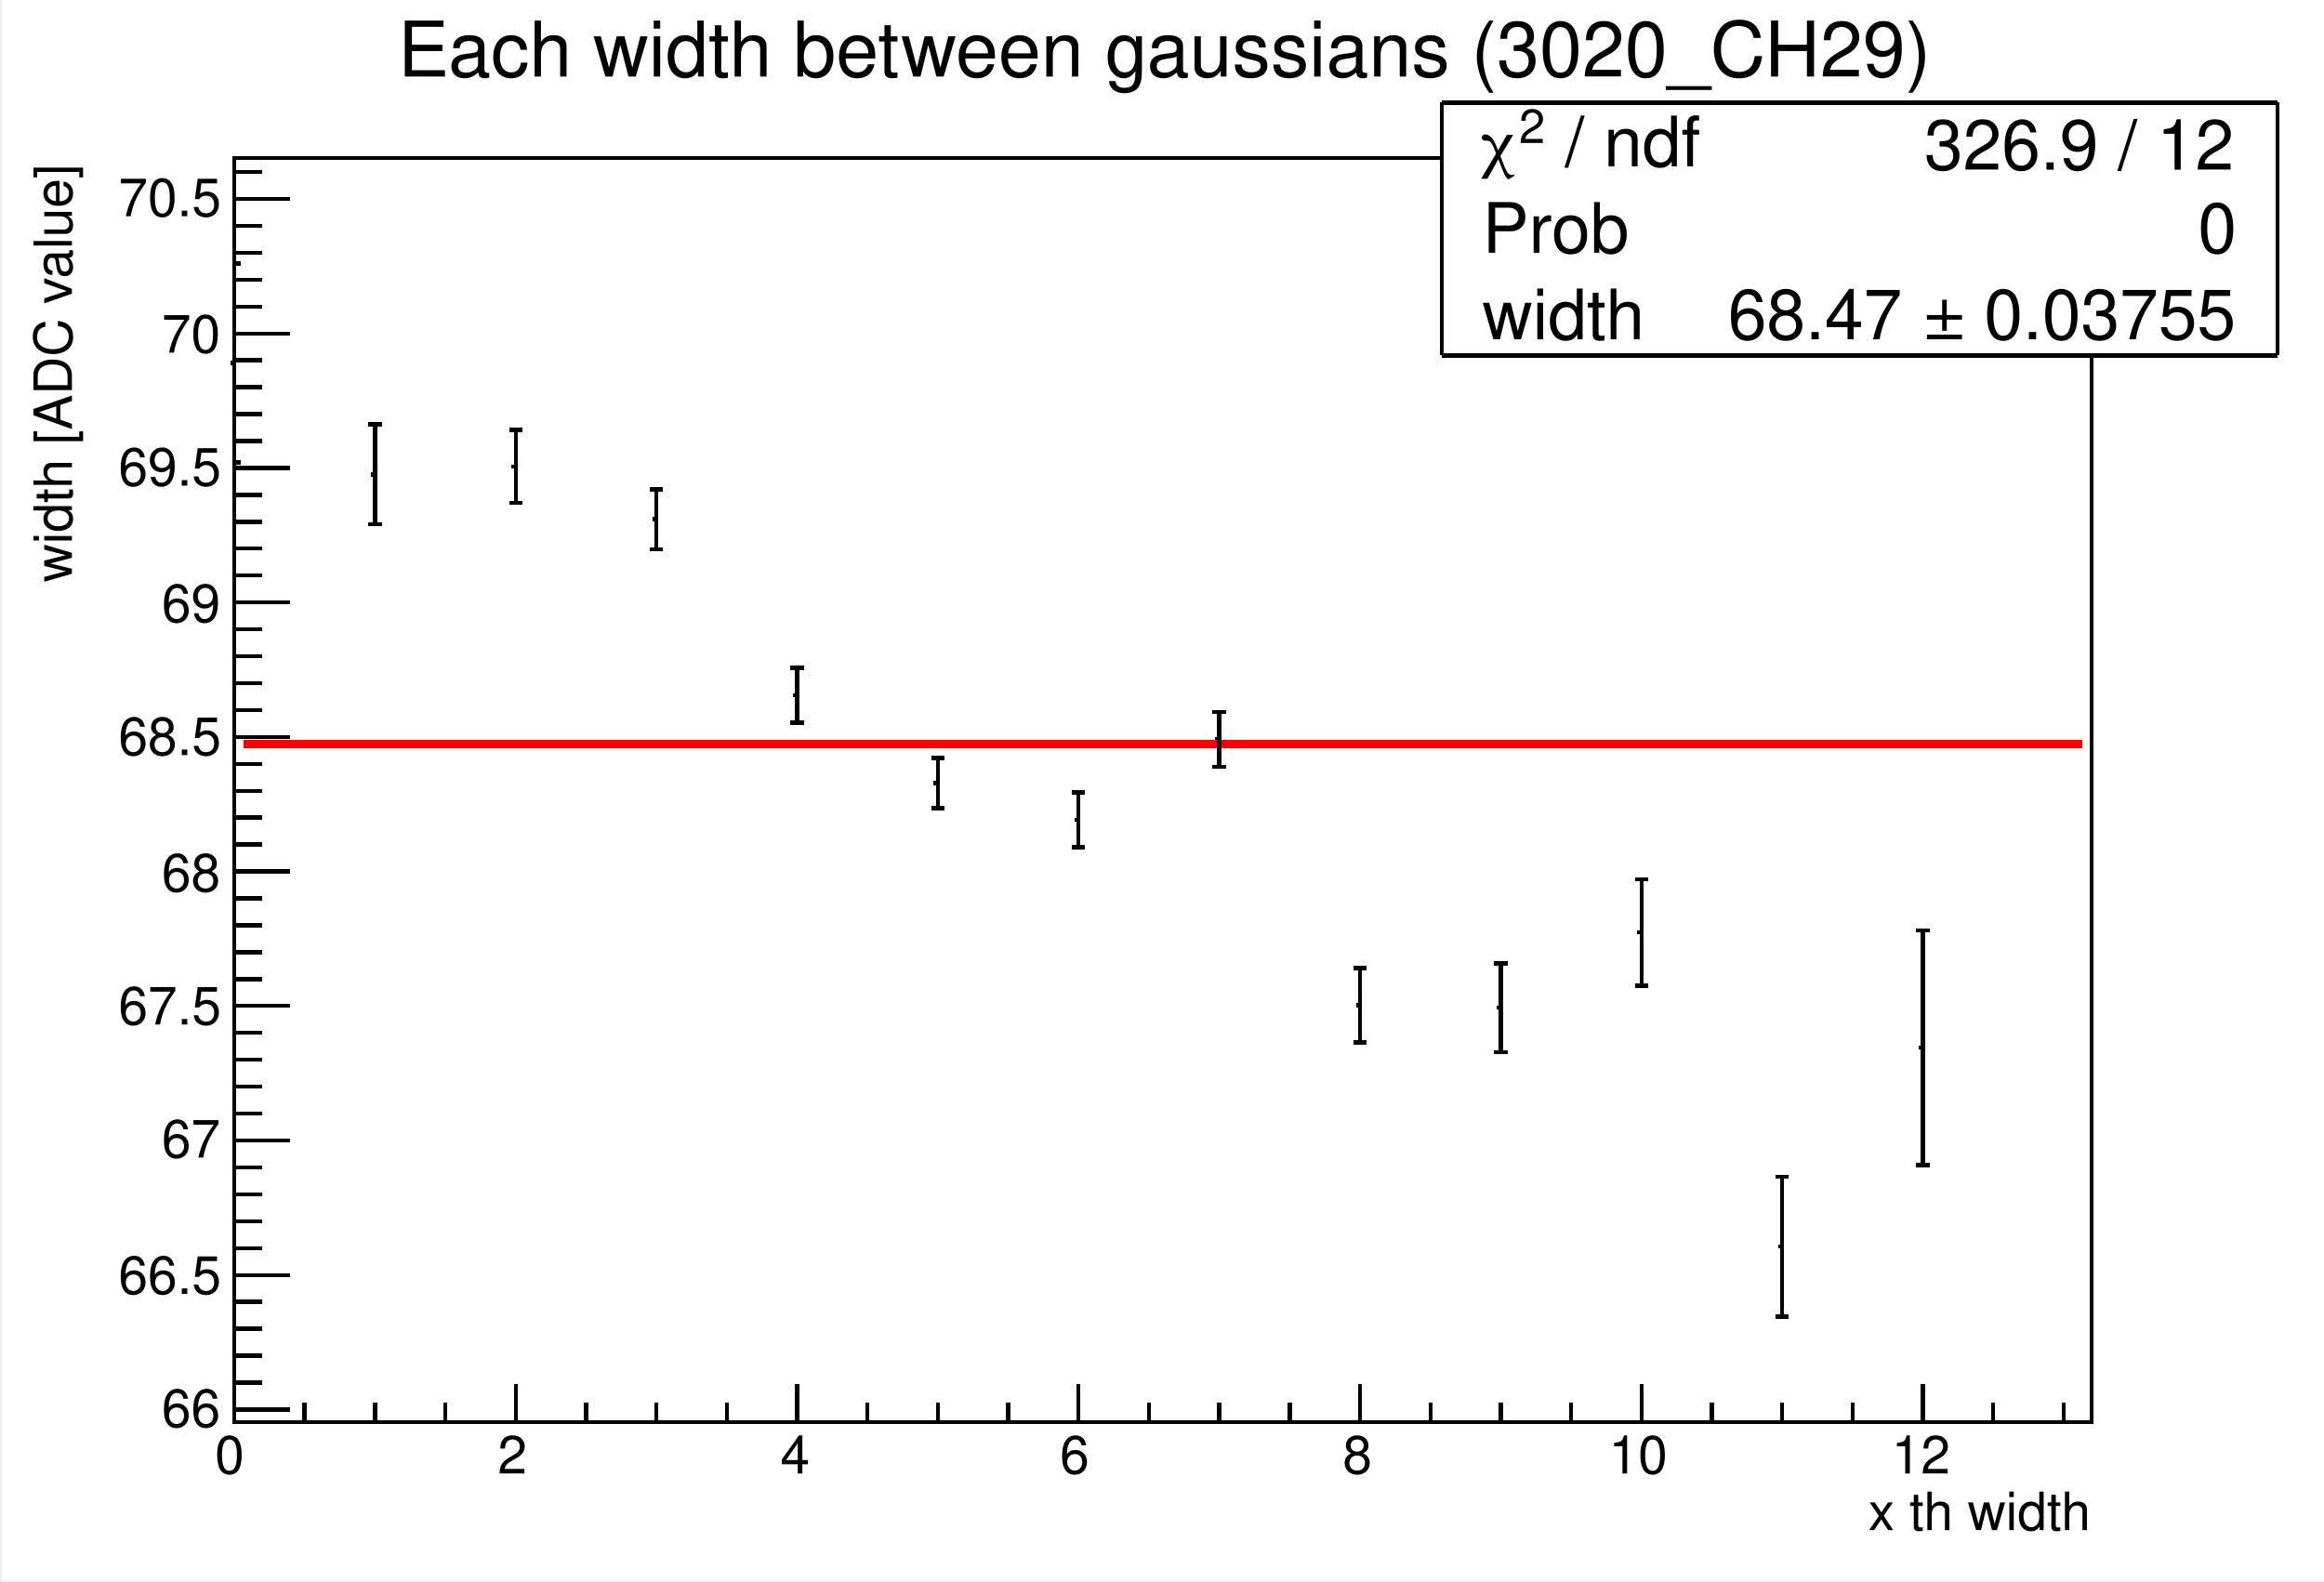
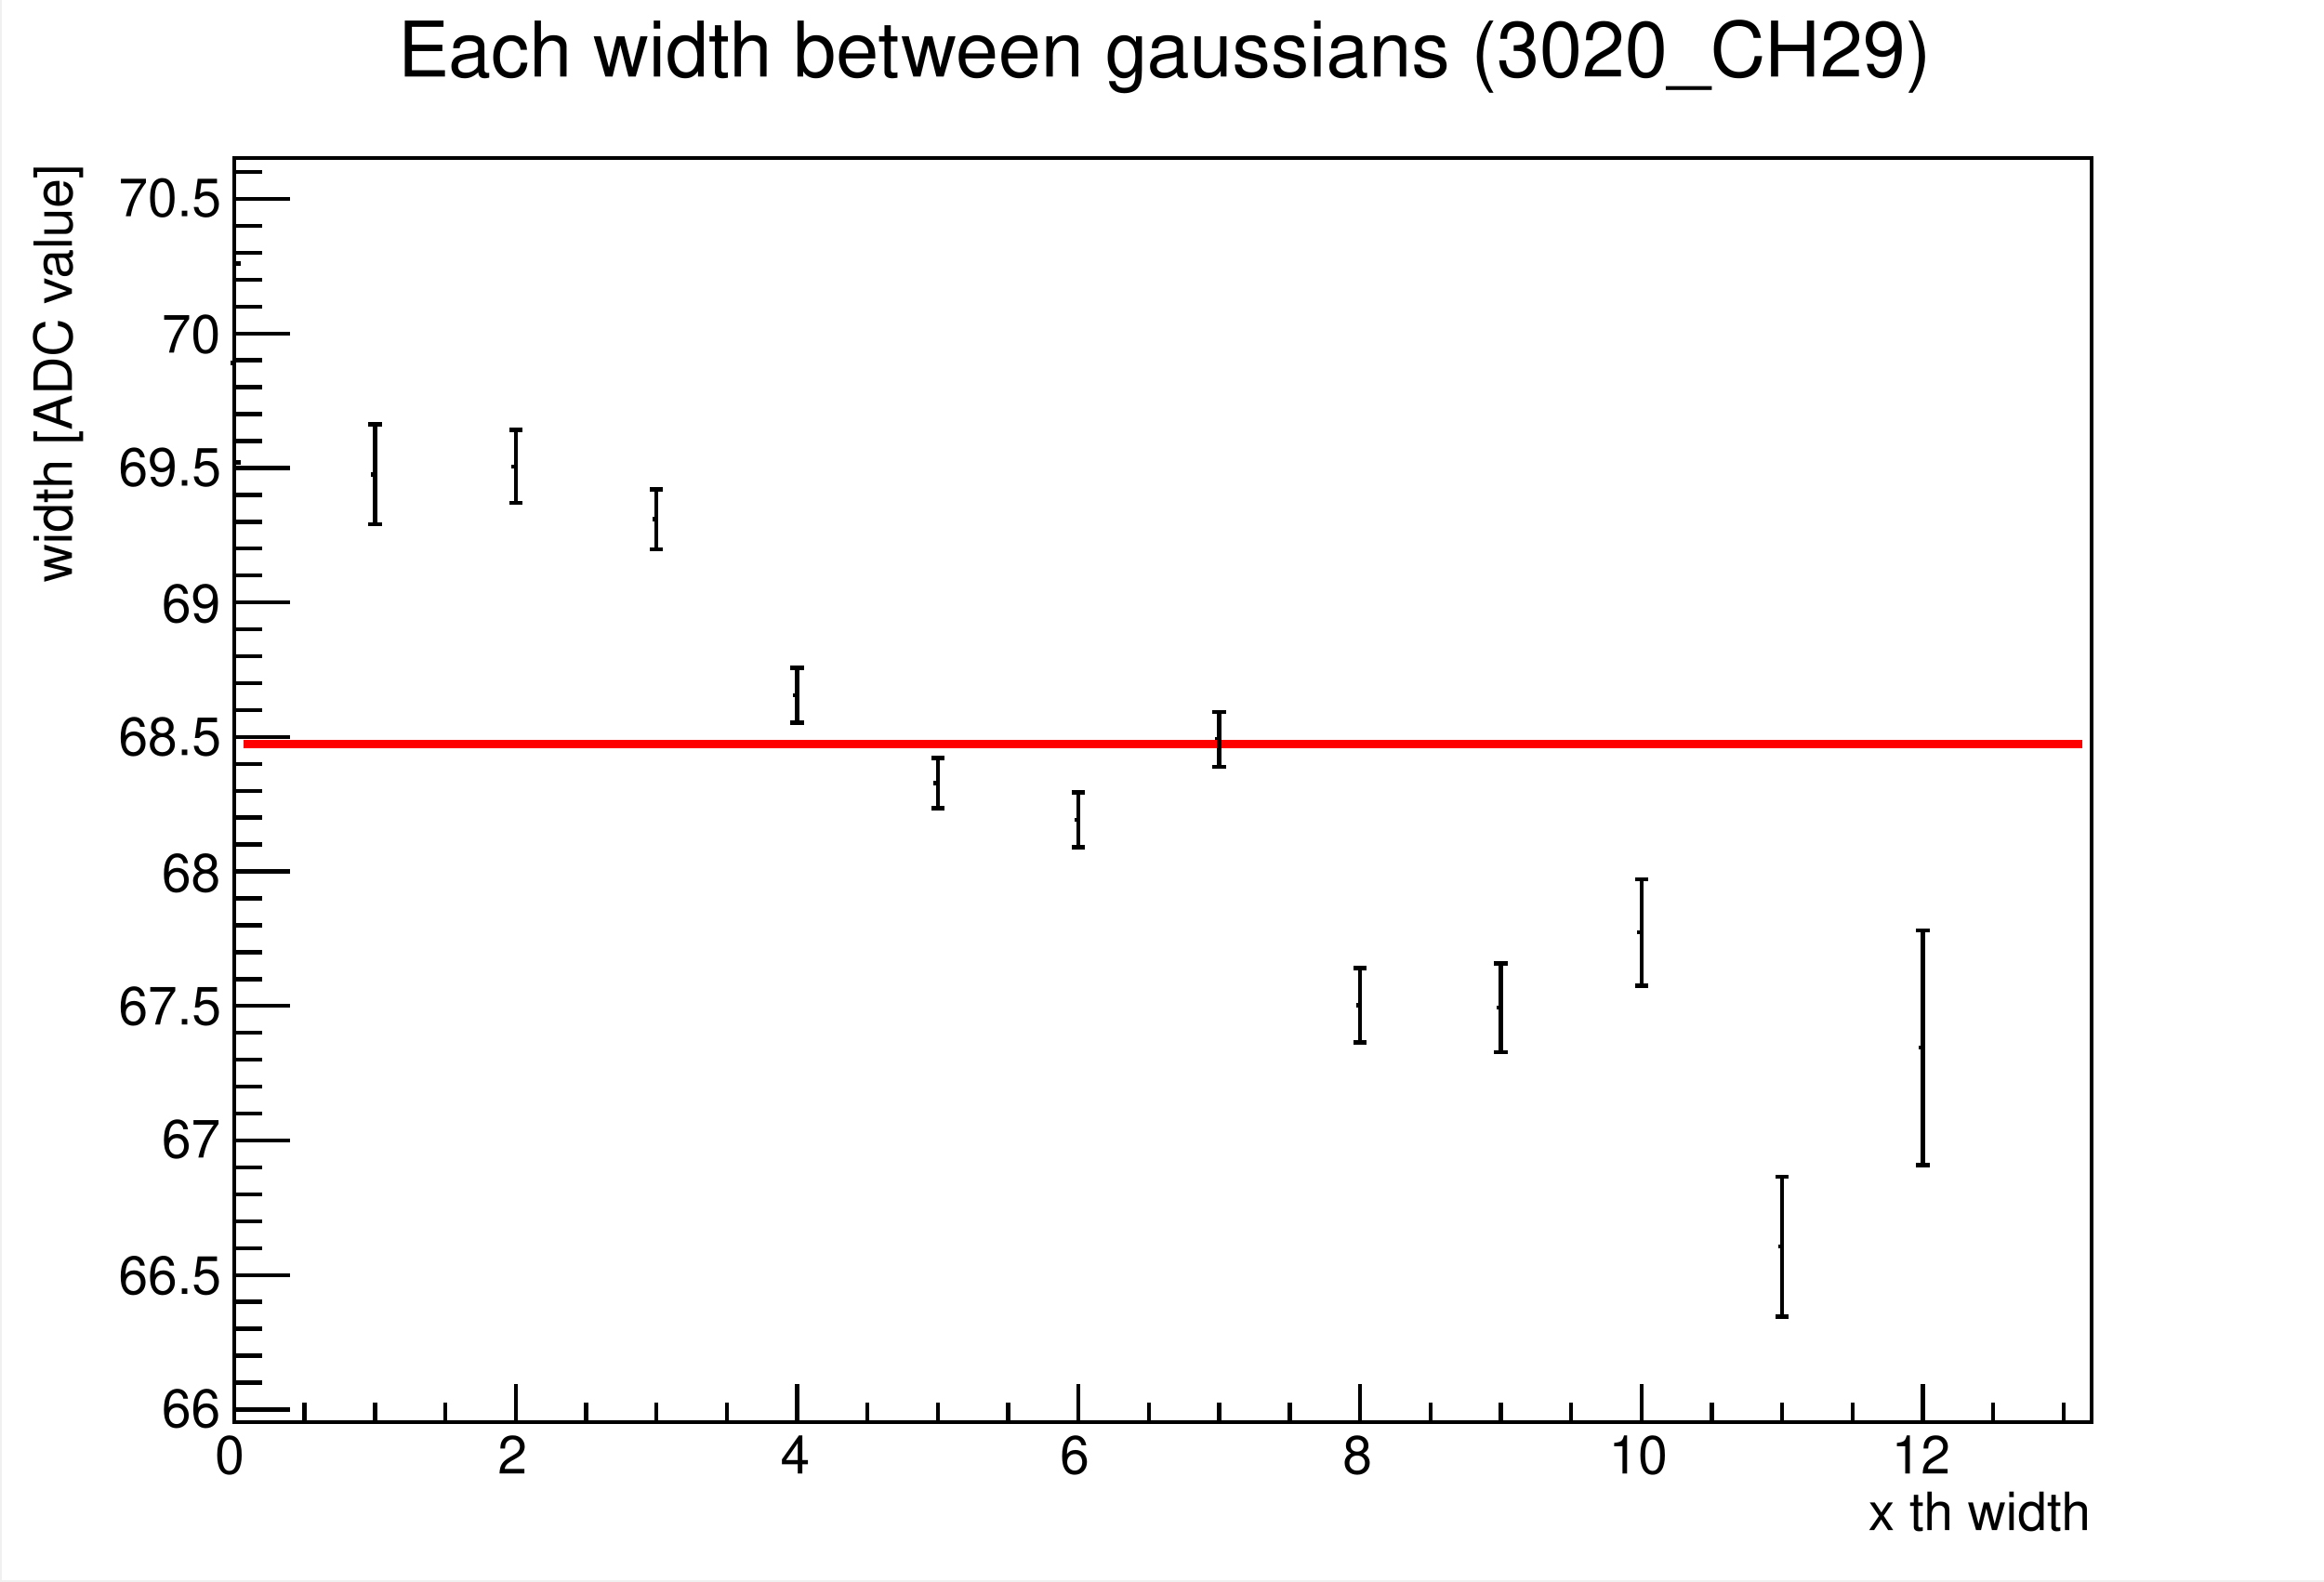
<svg xmlns="http://www.w3.org/2000/svg" width="567.429" height="386.304" viewBox="0 0 567.429 386.304" shape-rendering="crispEdges">
  <defs>
</defs>
  <rect x="0.5" y="0" width="566.929" height="385.804" fill="white" />
  <rect x="57.193" y="38.58" width="453.543" height="308.643" fill="white" />
  <rect x="57.193" y="38.58" width="453.543" height="308.643" fill="none" stroke="black" />
  <rect x="57.193" y="38.58" width="453.543" height="308.643" fill="white" />
  <rect x="57.193" y="38.58" width="453.543" height="308.643" fill="none" stroke="black" />
  <path d="M57.193,347.224h 453.543" fill="none" stroke="black" />
  <path d="M57.193,337.964v 9.259" fill="none" stroke="black" />
  <path d="M74.373,342.594v 4.63" fill="none" stroke="black" />
  <path d="M91.552,342.594v 4.63" fill="none" stroke="black" />
  <path d="M108.732,342.594v 4.63" fill="none" stroke="black" />
  <path d="M125.912,337.964v 9.259" fill="none" stroke="black" />
  <path d="M143.091,342.594v 4.63" fill="none" stroke="black" />
  <path d="M160.271,342.594v 4.63" fill="none" stroke="black" />
  <path d="M177.451,342.594v 4.63" fill="none" stroke="black" />
  <path d="M194.63,337.964v 9.259" fill="none" stroke="black" />
  <path d="M211.81,342.594v 4.63" fill="none" stroke="black" />
  <path d="M228.99,342.594v 4.63" fill="none" stroke="black" />
  <path d="M246.169,342.594v 4.63" fill="none" stroke="black" />
  <path d="M263.349,337.964v 9.259" fill="none" stroke="black" />
  <path d="M280.529,342.594v 4.63" fill="none" stroke="black" />
  <path d="M297.708,342.594v 4.63" fill="none" stroke="black" />
  <path d="M314.888,342.594v 4.63" fill="none" stroke="black" />
  <path d="M332.068,337.964v 9.259" fill="none" stroke="black" />
  <path d="M349.247,342.594v 4.63" fill="none" stroke="black" />
  <path d="M366.427,342.594v 4.63" fill="none" stroke="black" />
  <path d="M383.607,342.594v 4.63" fill="none" stroke="black" />
  <path d="M400.786,337.964v 9.259" fill="none" stroke="black" />
  <path d="M417.966,342.594v 4.63" fill="none" stroke="black" />
  <path d="M435.146,342.594v 4.63" fill="none" stroke="black" />
  <path d="M452.325,342.594v 4.63" fill="none" stroke="black" />
  <path d="M469.505,337.964v 9.259" fill="none" stroke="black" />
  <path d="M469.505,337.964v 9.259" fill="none" stroke="black" />
  <path d="M486.685,342.594v 4.63" fill="none" stroke="black" />
  <path d="M503.864,342.594v 4.63" fill="none" stroke="black" />
  <text xml:space="preserve" x="52.482" y="359.813" fill="black" font-size="12.888" font-family="Helvetica">0</text>
  <text xml:space="preserve" x="121.521" y="359.813" fill="black" font-size="12.888" font-family="Helvetica">2</text>
  <text xml:space="preserve" x="190.559" y="359.813" fill="black" font-size="12.888" font-family="Helvetica">4</text>
  <text xml:space="preserve" x="258.786" y="359.813" fill="black" font-size="12.888" font-family="Helvetica">6</text>
  <text xml:space="preserve" x="327.824" y="359.813" fill="black" font-size="12.888" font-family="Helvetica">8</text>
  <text xml:space="preserve" x="392.802" y="359.813" fill="black" font-size="12.888" font-family="Helvetica">10</text>
  <text xml:space="preserve" x="461.841" y="359.813" fill="black" font-size="12.888" font-family="Helvetica">12</text>
  <text xml:space="preserve" x="456.155" y="373.621" fill="black" font-size="12.888" font-family="Helvetica">x th width</text>
  <path d="M57.193,347.224v -308.643" fill="none" stroke="black" />
  <path d="M70.799,344.189h -13.606" fill="none" stroke="black" />
  <path d="M63.996,337.619h -6.803" fill="none" stroke="black" />
  <path d="M63.996,331.05h -6.803" fill="none" stroke="black" />
  <path d="M63.996,324.481h -6.803" fill="none" stroke="black" />
  <path d="M63.996,317.912h -6.803" fill="none" stroke="black" />
  <path d="M70.799,311.343h -13.606" fill="none" stroke="black" />
  <path d="M63.996,304.774h -6.803" fill="none" stroke="black" />
  <path d="M63.996,298.204h -6.803" fill="none" stroke="black" />
  <path d="M63.996,291.635h -6.803" fill="none" stroke="black" />
  <path d="M63.996,285.066h -6.803" fill="none" stroke="black" />
  <path d="M70.799,278.497h -13.606" fill="none" stroke="black" />
  <path d="M63.996,271.928h -6.803" fill="none" stroke="black" />
  <path d="M63.996,265.359h -6.803" fill="none" stroke="black" />
  <path d="M63.996,258.79h -6.803" fill="none" stroke="black" />
  <path d="M63.996,252.22h -6.803" fill="none" stroke="black" />
  <path d="M70.799,245.651h -13.606" fill="none" stroke="black" />
  <path d="M63.996,239.082h -6.803" fill="none" stroke="black" />
  <path d="M63.996,232.513h -6.803" fill="none" stroke="black" />
  <path d="M63.996,225.944h -6.803" fill="none" stroke="black" />
  <path d="M63.996,219.375h -6.803" fill="none" stroke="black" />
  <path d="M70.799,212.805h -13.606" fill="none" stroke="black" />
  <path d="M63.996,206.236h -6.803" fill="none" stroke="black" />
  <path d="M63.996,199.667h -6.803" fill="none" stroke="black" />
  <path d="M63.996,193.098h -6.803" fill="none" stroke="black" />
  <path d="M63.996,186.529h -6.803" fill="none" stroke="black" />
  <path d="M70.799,179.96h -13.606" fill="none" stroke="black" />
  <path d="M63.996,173.391h -6.803" fill="none" stroke="black" />
  <path d="M63.996,166.821h -6.803" fill="none" stroke="black" />
  <path d="M63.996,160.252h -6.803" fill="none" stroke="black" />
  <path d="M63.996,153.683h -6.803" fill="none" stroke="black" />
  <path d="M70.799,147.114h -13.606" fill="none" stroke="black" />
  <path d="M63.996,140.545h -6.803" fill="none" stroke="black" />
  <path d="M63.996,133.976h -6.803" fill="none" stroke="black" />
  <path d="M63.996,127.407h -6.803" fill="none" stroke="black" />
  <path d="M63.996,120.837h -6.803" fill="none" stroke="black" />
  <path d="M70.799,114.268h -13.606" fill="none" stroke="black" />
  <path d="M63.996,107.699h -6.803" fill="none" stroke="black" />
  <path d="M63.996,101.13h -6.803" fill="none" stroke="black" />
  <path d="M63.996,94.561h -6.803" fill="none" stroke="black" />
  <path d="M63.996,87.992h -6.803" fill="none" stroke="black" />
  <path d="M70.799,81.422h -13.606" fill="none" stroke="black" />
  <path d="M63.996,74.853h -6.803" fill="none" stroke="black" />
  <path d="M63.996,68.284h -6.803" fill="none" stroke="black" />
  <path d="M63.996,61.715h -6.803" fill="none" stroke="black" />
  <path d="M63.996,55.146h -6.803" fill="none" stroke="black" />
  <path d="M70.799,48.577h -13.606" fill="none" stroke="black" />
  <path d="M70.799,344.189h -13.606" fill="none" stroke="black" />
  <path d="M70.799,48.577h -13.606" fill="none" stroke="black" />
  <path d="M63.996,42.008h -6.803" fill="none" stroke="black" />
  <text xml:space="preserve" x="39.486" y="348.442" fill="black" font-size="12.888" font-family="Helvetica">66</text>
  <text xml:space="preserve" x="28.928" y="315.953" fill="black" font-size="12.888" font-family="Helvetica">66.5</text>
  <text xml:space="preserve" x="39.486" y="282.652" fill="black" font-size="12.888" font-family="Helvetica">67</text>
  <text xml:space="preserve" x="28.928" y="250.164" fill="black" font-size="12.888" font-family="Helvetica">67.5</text>
  <text xml:space="preserve" x="39.486" y="217.675" fill="black" font-size="12.888" font-family="Helvetica">68</text>
  <text xml:space="preserve" x="28.928" y="184.374" fill="black" font-size="12.888" font-family="Helvetica">68.5</text>
  <text xml:space="preserve" x="39.486" y="151.885" fill="black" font-size="12.888" font-family="Helvetica">69</text>
  <text xml:space="preserve" x="28.928" y="118.584" fill="black" font-size="12.888" font-family="Helvetica">69.5</text>
  <text xml:space="preserve" x="39.486" y="86.095" fill="black" font-size="12.888" font-family="Helvetica">70</text>
  <text xml:space="preserve" x="28.928" y="52.794" fill="black" font-size="12.888" font-family="Helvetica">70.5</text>
  <g transform="rotate(-90,17.5566,142.138)">
    <text xml:space="preserve" x="17.557" y="142.138" fill="black" font-size="12.888" font-family="Helvetica">width [ADC value]</text>
  </g>
  <g stroke="black" stroke-width="1" fill="none">
    <line x1="56.193" y1="88.611" x2="57.193" y2="88.611" />
    <line x1="90.552" y1="115.851" x2="91.552" y2="115.851" />
    <line x1="124.912" y1="113.917" x2="125.912" y2="113.917" />
    <line x1="159.271" y1="126.773" x2="160.271" y2="126.773" />
    <line x1="193.63" y1="169.794" x2="194.63" y2="169.794" />
    <line x1="227.99" y1="191.237" x2="228.99" y2="191.237" />
    <line x1="262.349" y1="200.191" x2="263.349" y2="200.191" />
    <line x1="296.708" y1="180.557" x2="297.708" y2="180.557" />
    <line x1="331.068" y1="245.483" x2="332.068" y2="245.483" />
    <line x1="365.427" y1="246.066" x2="366.427" y2="246.066" />
    <line x1="399.786" y1="227.712" x2="400.786" y2="227.712" />
    <line x1="434.146" y1="304.394" x2="435.146" y2="304.394" />
    <line x1="468.505" y1="255.825" x2="469.505" y2="255.825" />
  </g>
  <path d="M59.461,181.708h 222.236" fill="none" stroke="#ff0000" stroke-width="2" />
  <path d="M281.697,181.708h 222.236" fill="none" stroke="#ff0000" stroke-width="2" />
  <path d="M503.933,181.708h 4.535" fill="none" stroke="#ff0000" stroke-width="2" />
-   <rect x="351.996" y="25.077" width="204.094" height="61.729" fill="white" />
-   <path d="M351.996,86.806h 204.094" fill="none" stroke="black" />
-   <path d="M556.091,86.806v -61.729" fill="none" stroke="black" />
-   <path d="M556.091,25.077h -204.094" fill="none" stroke="black" />
-   <path d="M351.996,25.077v 61.729" fill="none" stroke="black" />
-   <text xml:space="preserve" x="377.37" y="40.611" fill="black" font-size="17.004" font-family="Helvetica"> / ndf </text>
-   <text xml:space="preserve" x="370.872" y="34.925" fill="black" font-size="11.503" font-family="Helvetica">2</text>
-   <text xml:space="preserve" x="361.938" y="40.611" fill="black" font-size="17.004" font-family="Times">χ</text>
-   <text xml:space="preserve" x="465.089" y="41.423" fill="black" font-size="17.004" font-family="Helvetica"> 326.9 / 12</text>
-   <text xml:space="preserve" x="361.938" y="61.729" fill="black" font-size="17.004" font-family="Helvetica">Prob  </text>
-   <text xml:space="preserve" x="513.01" y="61.729" fill="black" font-size="17.004" font-family="Helvetica">     0</text>
-   <text xml:space="preserve" x="361.938" y="82.846" fill="black" font-size="17.004" font-family="Helvetica">width    </text>
-   <text xml:space="preserve" x="479.709" y="82.846" fill="black" font-size="17.004" font-family="Helvetica"> 0.03755</text>
-   <text xml:space="preserve" x="469.963" y="82.846" fill="black" font-size="17.004" font-family="Times">±</text>
-   <text xml:space="preserve" x="417.169" y="82.846" fill="black" font-size="17.004" font-family="Helvetica"> 68.47 </text>
  <path d="M57.193,88.611v -24.311" fill="none" stroke="black" />
  <path d="M57.193,64.301h 1.624" fill="none" stroke="black" />
  <path d="M57.193,88.611v 24.311" fill="none" stroke="black" />
  <path d="M57.193,112.922h 1.624" fill="none" stroke="black" />
  <path d="M91.552,115.851v -12.216" fill="none" stroke="black" />
  <path d="M89.928,103.634h 3.249" fill="none" stroke="black" />
  <path d="M91.552,115.851v 12.216" fill="none" stroke="black" />
  <path d="M89.928,128.067h 3.249" fill="none" stroke="black" />
  <path d="M125.912,113.917v -8.91" fill="none" stroke="black" />
  <path d="M124.287,105.008h 3.249" fill="none" stroke="black" />
  <path d="M125.912,113.917v 8.91" fill="none" stroke="black" />
  <path d="M124.287,122.827h 3.249" fill="none" stroke="black" />
  <path d="M160.271,126.773v -7.311" fill="none" stroke="black" />
  <path d="M158.646,119.462h 3.249" fill="none" stroke="black" />
  <path d="M160.271,126.773v 7.311" fill="none" stroke="black" />
  <path d="M158.646,134.084h 3.249" fill="none" stroke="black" />
  <path d="M194.63,169.794v -6.668" fill="none" stroke="black" />
  <path d="M193.006,163.125h 3.249" fill="none" stroke="black" />
  <path d="M194.63,169.794v 6.668" fill="none" stroke="black" />
  <path d="M193.006,176.462h 3.249" fill="none" stroke="black" />
  <path d="M228.99,191.237v -6.136" fill="none" stroke="black" />
  <path d="M227.365,185.101h 3.249" fill="none" stroke="black" />
  <path d="M228.99,191.237v 6.136" fill="none" stroke="black" />
  <path d="M227.365,197.373h 3.249" fill="none" stroke="black" />
  <path d="M263.349,200.191v -6.692" fill="none" stroke="black" />
  <path d="M261.725,193.5h 3.249" fill="none" stroke="black" />
  <path d="M263.349,200.191v 6.692" fill="none" stroke="black" />
  <path d="M261.725,206.883h 3.249" fill="none" stroke="black" />
  <path d="M297.708,180.557v -6.747" fill="none" stroke="black" />
  <path d="M296.084,173.81h 3.249" fill="none" stroke="black" />
  <path d="M297.708,180.557v 6.747" fill="none" stroke="black" />
  <path d="M296.084,187.304h 3.249" fill="none" stroke="black" />
  <path d="M332.068,245.483v -9.074" fill="none" stroke="black" />
  <path d="M330.443,236.409h 3.249" fill="none" stroke="black" />
  <path d="M332.068,245.483v 9.074" fill="none" stroke="black" />
  <path d="M330.443,254.556h 3.249" fill="none" stroke="black" />
  <path d="M366.427,246.066v -10.804" fill="none" stroke="black" />
  <path d="M364.803,235.263h 3.249" fill="none" stroke="black" />
  <path d="M366.427,246.066v 10.804" fill="none" stroke="black" />
  <path d="M364.803,256.87h 3.249" fill="none" stroke="black" />
  <path d="M400.786,227.712v -12.993" fill="none" stroke="black" />
  <path d="M399.162,214.719h 3.249" fill="none" stroke="black" />
  <path d="M400.786,227.712v 12.993" fill="none" stroke="black" />
  <path d="M399.162,240.705h 3.249" fill="none" stroke="black" />
  <path d="M435.146,304.394v -17.11" fill="none" stroke="black" />
  <path d="M433.521,287.284h 3.249" fill="none" stroke="black" />
  <path d="M435.146,304.394v 17.11" fill="none" stroke="black" />
  <path d="M433.521,321.504h 3.249" fill="none" stroke="black" />
  <path d="M469.505,255.825v -28.643" fill="none" stroke="black" />
  <path d="M467.881,227.182h 3.249" fill="none" stroke="black" />
  <path d="M469.505,255.825v 28.643" fill="none" stroke="black" />
  <path d="M467.881,284.468h 3.249" fill="none" stroke="black" />
-   <rect x="351.996" y="25.077" width="204.094" height="61.729" fill="white" />
-   <path d="M351.996,86.806h 204.094" fill="none" stroke="black" />
-   <path d="M556.091,86.806v -61.729" fill="none" stroke="black" />
-   <path d="M556.091,25.077h -204.094" fill="none" stroke="black" />
-   <path d="M351.996,25.077v 61.729" fill="none" stroke="black" />
-   <text xml:space="preserve" x="377.37" y="40.611" fill="black" font-size="17.004" font-family="Helvetica"> / ndf </text>
-   <text xml:space="preserve" x="370.872" y="34.925" fill="black" font-size="11.503" font-family="Helvetica">2</text>
-   <text xml:space="preserve" x="361.938" y="40.611" fill="black" font-size="17.004" font-family="Times">χ</text>
-   <text xml:space="preserve" x="465.089" y="41.423" fill="black" font-size="17.004" font-family="Helvetica"> 326.9 / 12</text>
-   <text xml:space="preserve" x="361.938" y="61.729" fill="black" font-size="17.004" font-family="Helvetica">Prob  </text>
-   <text xml:space="preserve" x="513.01" y="61.729" fill="black" font-size="17.004" font-family="Helvetica">     0</text>
-   <text xml:space="preserve" x="361.938" y="82.846" fill="black" font-size="17.004" font-family="Helvetica">width    </text>
-   <text xml:space="preserve" x="479.709" y="82.846" fill="black" font-size="17.004" font-family="Helvetica"> 0.03755</text>
-   <text xml:space="preserve" x="469.963" y="82.846" fill="black" font-size="17.004" font-family="Times">±</text>
-   <text xml:space="preserve" x="417.169" y="82.846" fill="black" font-size="17.004" font-family="Helvetica"> 68.47 </text>
  <text xml:space="preserve" x="97.154" y="18.681" fill="black" font-size="18.741" font-family="Helvetica">Each width between gaussians (3020_CH29)</text>
</svg>
